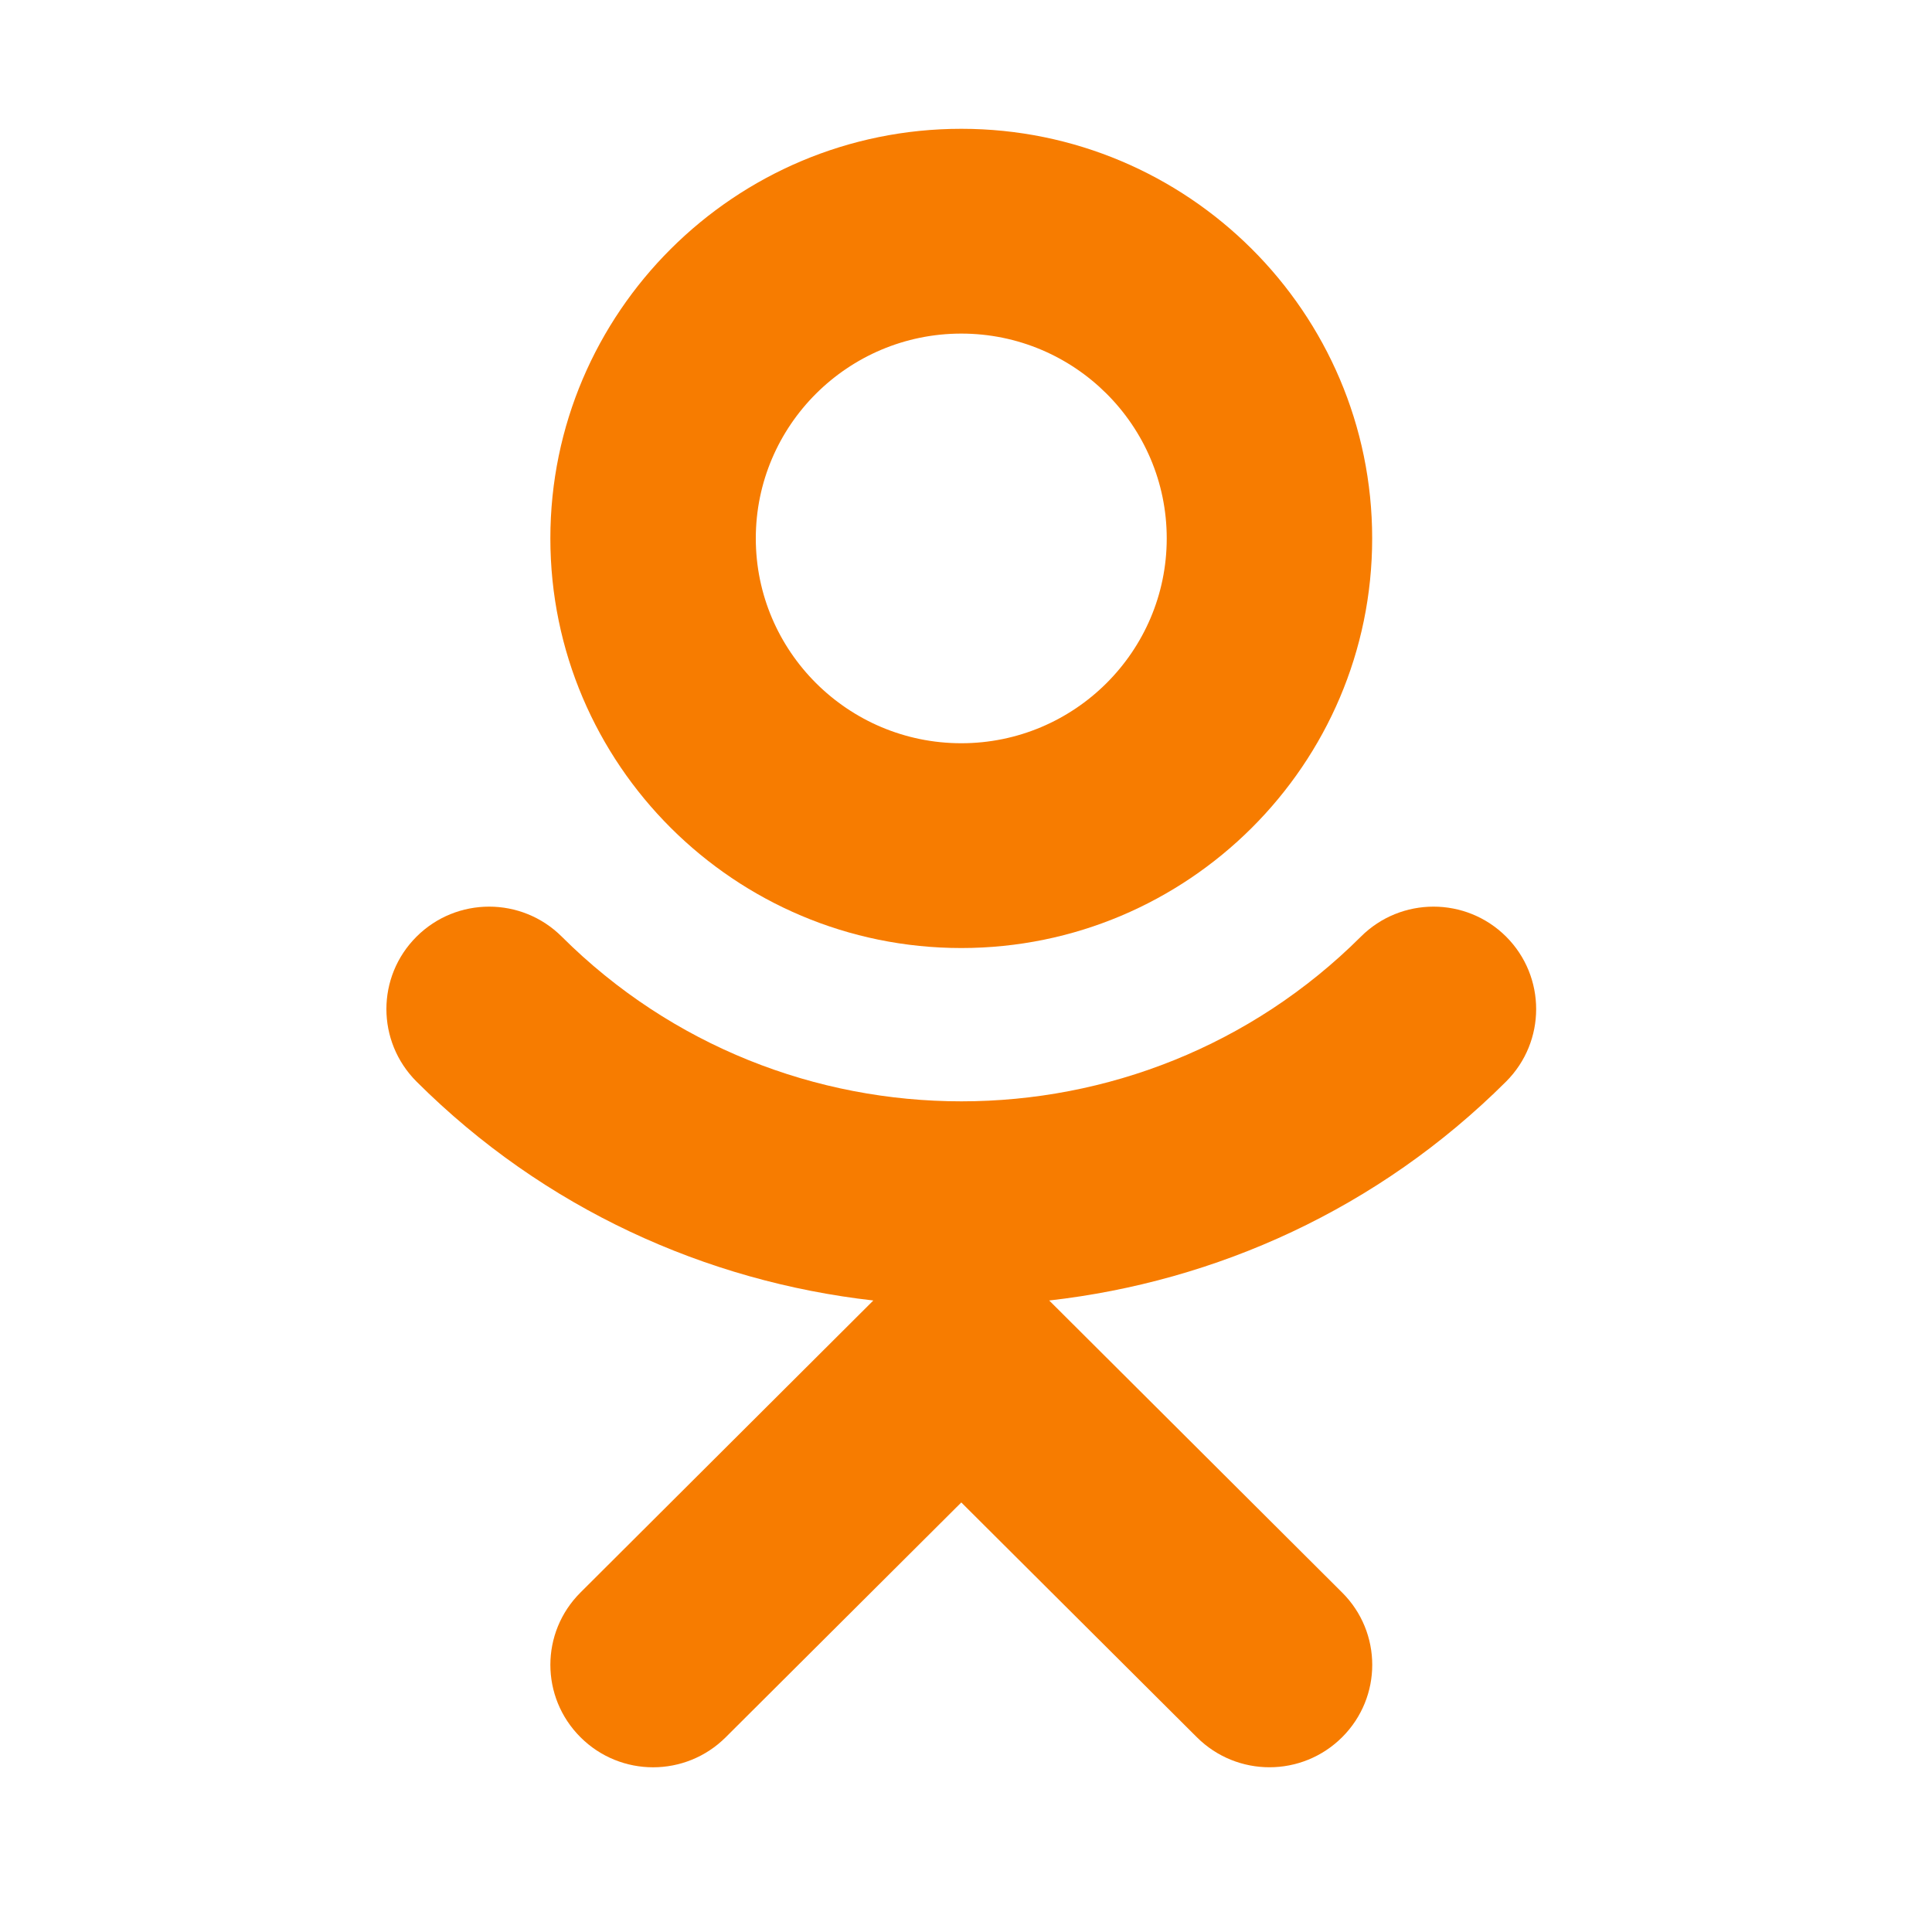
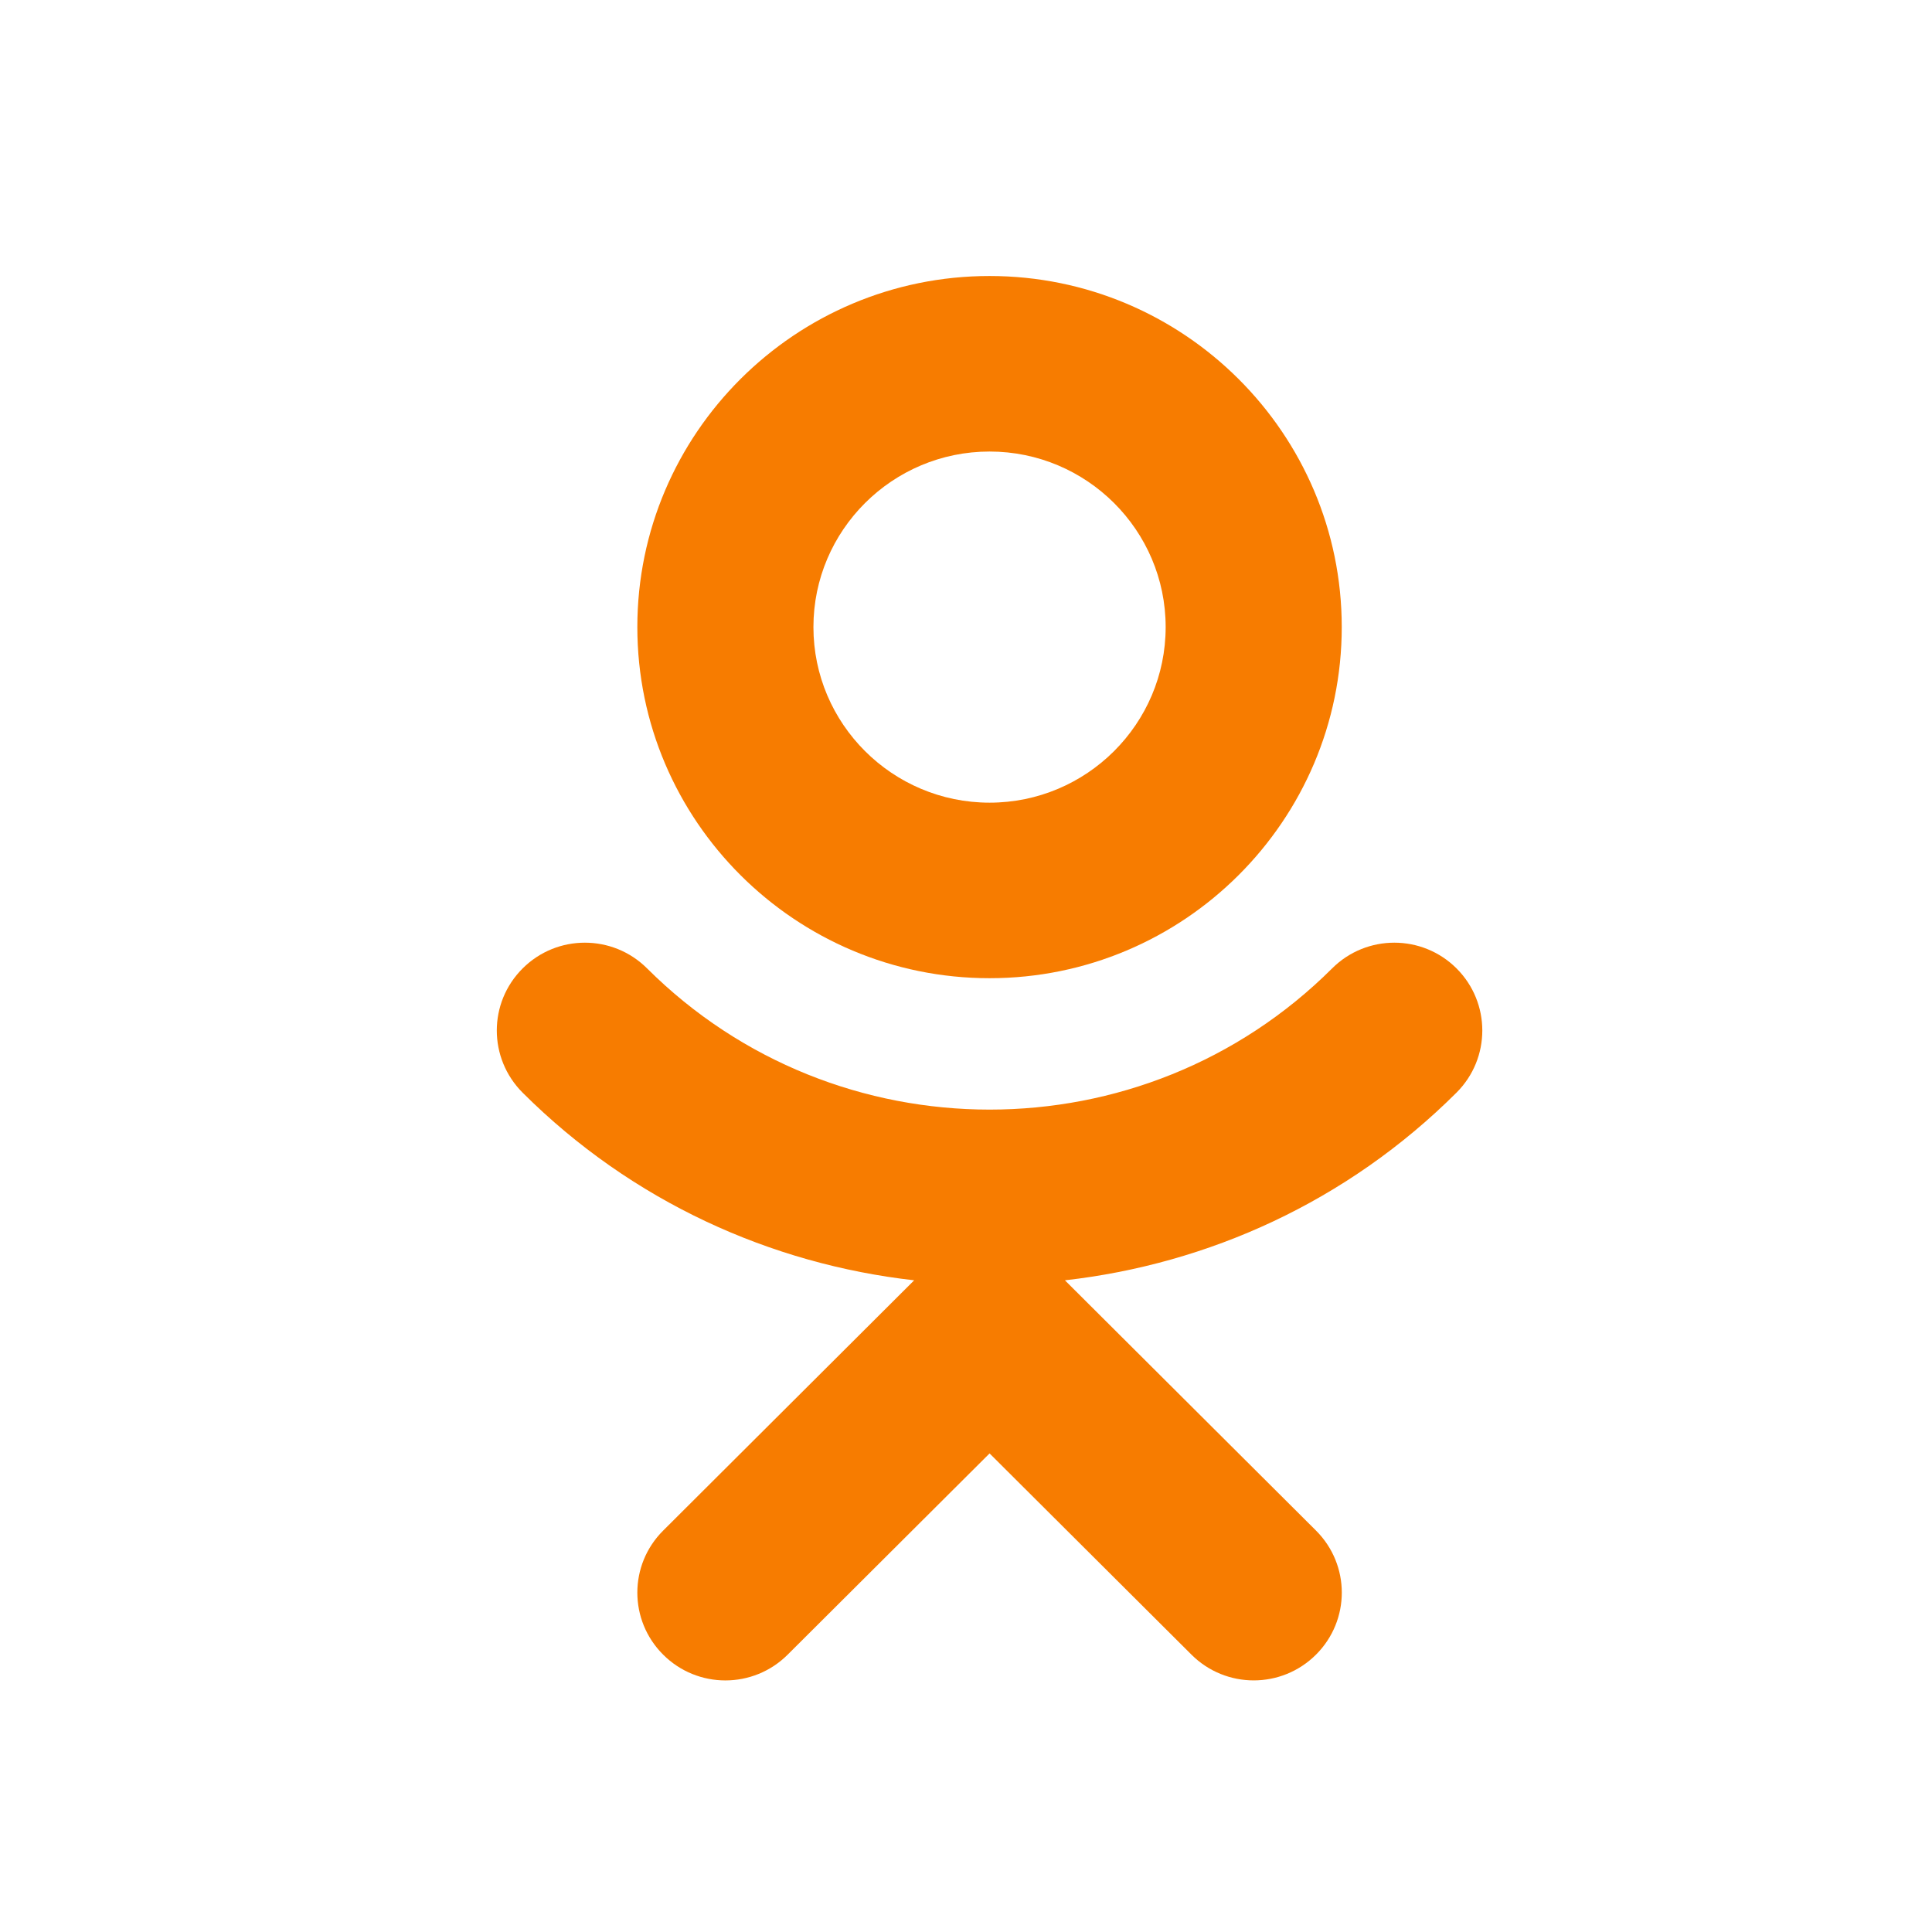
- <svg xmlns="http://www.w3.org/2000/svg" width="30" height="30" viewBox="0 0 30 30" fill="none">
-   <path d="M14.927 14.721C18.445 14.721 21.307 11.868 21.307 8.36C21.307 4.852 18.445 2 14.927 2C11.408 2 8.546 4.852 8.546 8.36C8.546 11.868 11.408 14.721 14.927 14.721ZM14.927 5.18C16.686 5.18 18.117 6.606 18.117 8.36C18.117 10.114 16.686 11.541 14.927 11.541C13.168 11.541 11.736 10.114 11.736 8.36C11.736 6.606 13.168 5.18 14.927 5.18Z" fill="#F77C00" />
-   <path d="M23.387 14.544C22.764 13.923 21.755 13.923 21.132 14.544C17.712 17.954 12.145 17.954 8.723 14.544C8.1 13.923 7.091 13.923 6.468 14.544C5.844 15.166 5.844 16.171 6.468 16.795C8.452 18.773 10.967 19.9 13.561 20.194L9.014 24.728C8.39 25.349 8.39 26.354 9.014 26.976C9.637 27.598 10.645 27.598 11.269 26.976L14.927 23.33L18.585 26.976C18.896 27.286 19.304 27.442 19.712 27.442C20.121 27.442 20.529 27.286 20.84 26.976C21.464 26.354 21.464 25.349 20.84 24.728L16.292 20.194C18.886 19.9 21.401 18.773 23.386 16.795C24.009 16.173 24.009 15.166 23.387 14.544Z" fill="#F77C00" />
+ <svg xmlns="http://www.w3.org/2000/svg" width="35" height="35" viewBox="0 0 35 35" fill="none">
+   <path d="M17.927 17.721C21.445 17.721 24.307 14.868 24.307 11.36C24.307 7.852 21.445 5 17.927 5C14.408 5 11.546 7.852 11.546 11.36C11.546 14.868 14.408 17.721 17.927 17.721ZM17.927 8.18C19.686 8.18 21.117 9.606 21.117 11.36C21.117 13.114 19.686 14.541 17.927 14.541C16.168 14.541 14.736 13.114 14.736 11.36C14.736 9.606 16.168 8.18 17.927 8.18Z" fill="#F77C00" />
+   <path d="M26.387 17.544C25.764 16.922 24.755 16.922 24.132 17.544C20.712 20.954 15.145 20.954 11.723 17.544C11.1 16.922 10.091 16.922 9.468 17.544C8.844 18.166 8.844 19.171 9.468 19.795C11.452 21.773 13.967 22.9 16.561 23.194L12.014 27.728C11.39 28.349 11.39 29.354 12.014 29.976C12.637 30.598 13.645 30.598 14.269 29.976L17.927 26.33L21.585 29.976C21.896 30.286 22.304 30.442 22.712 30.442C23.121 30.442 23.529 30.286 23.84 29.976C24.464 29.354 24.464 28.349 23.84 27.727L19.292 23.194C21.886 22.9 24.401 21.773 26.386 19.794C27.009 19.172 27.009 18.166 26.387 17.544Z" fill="#F77C00" />
</svg>
